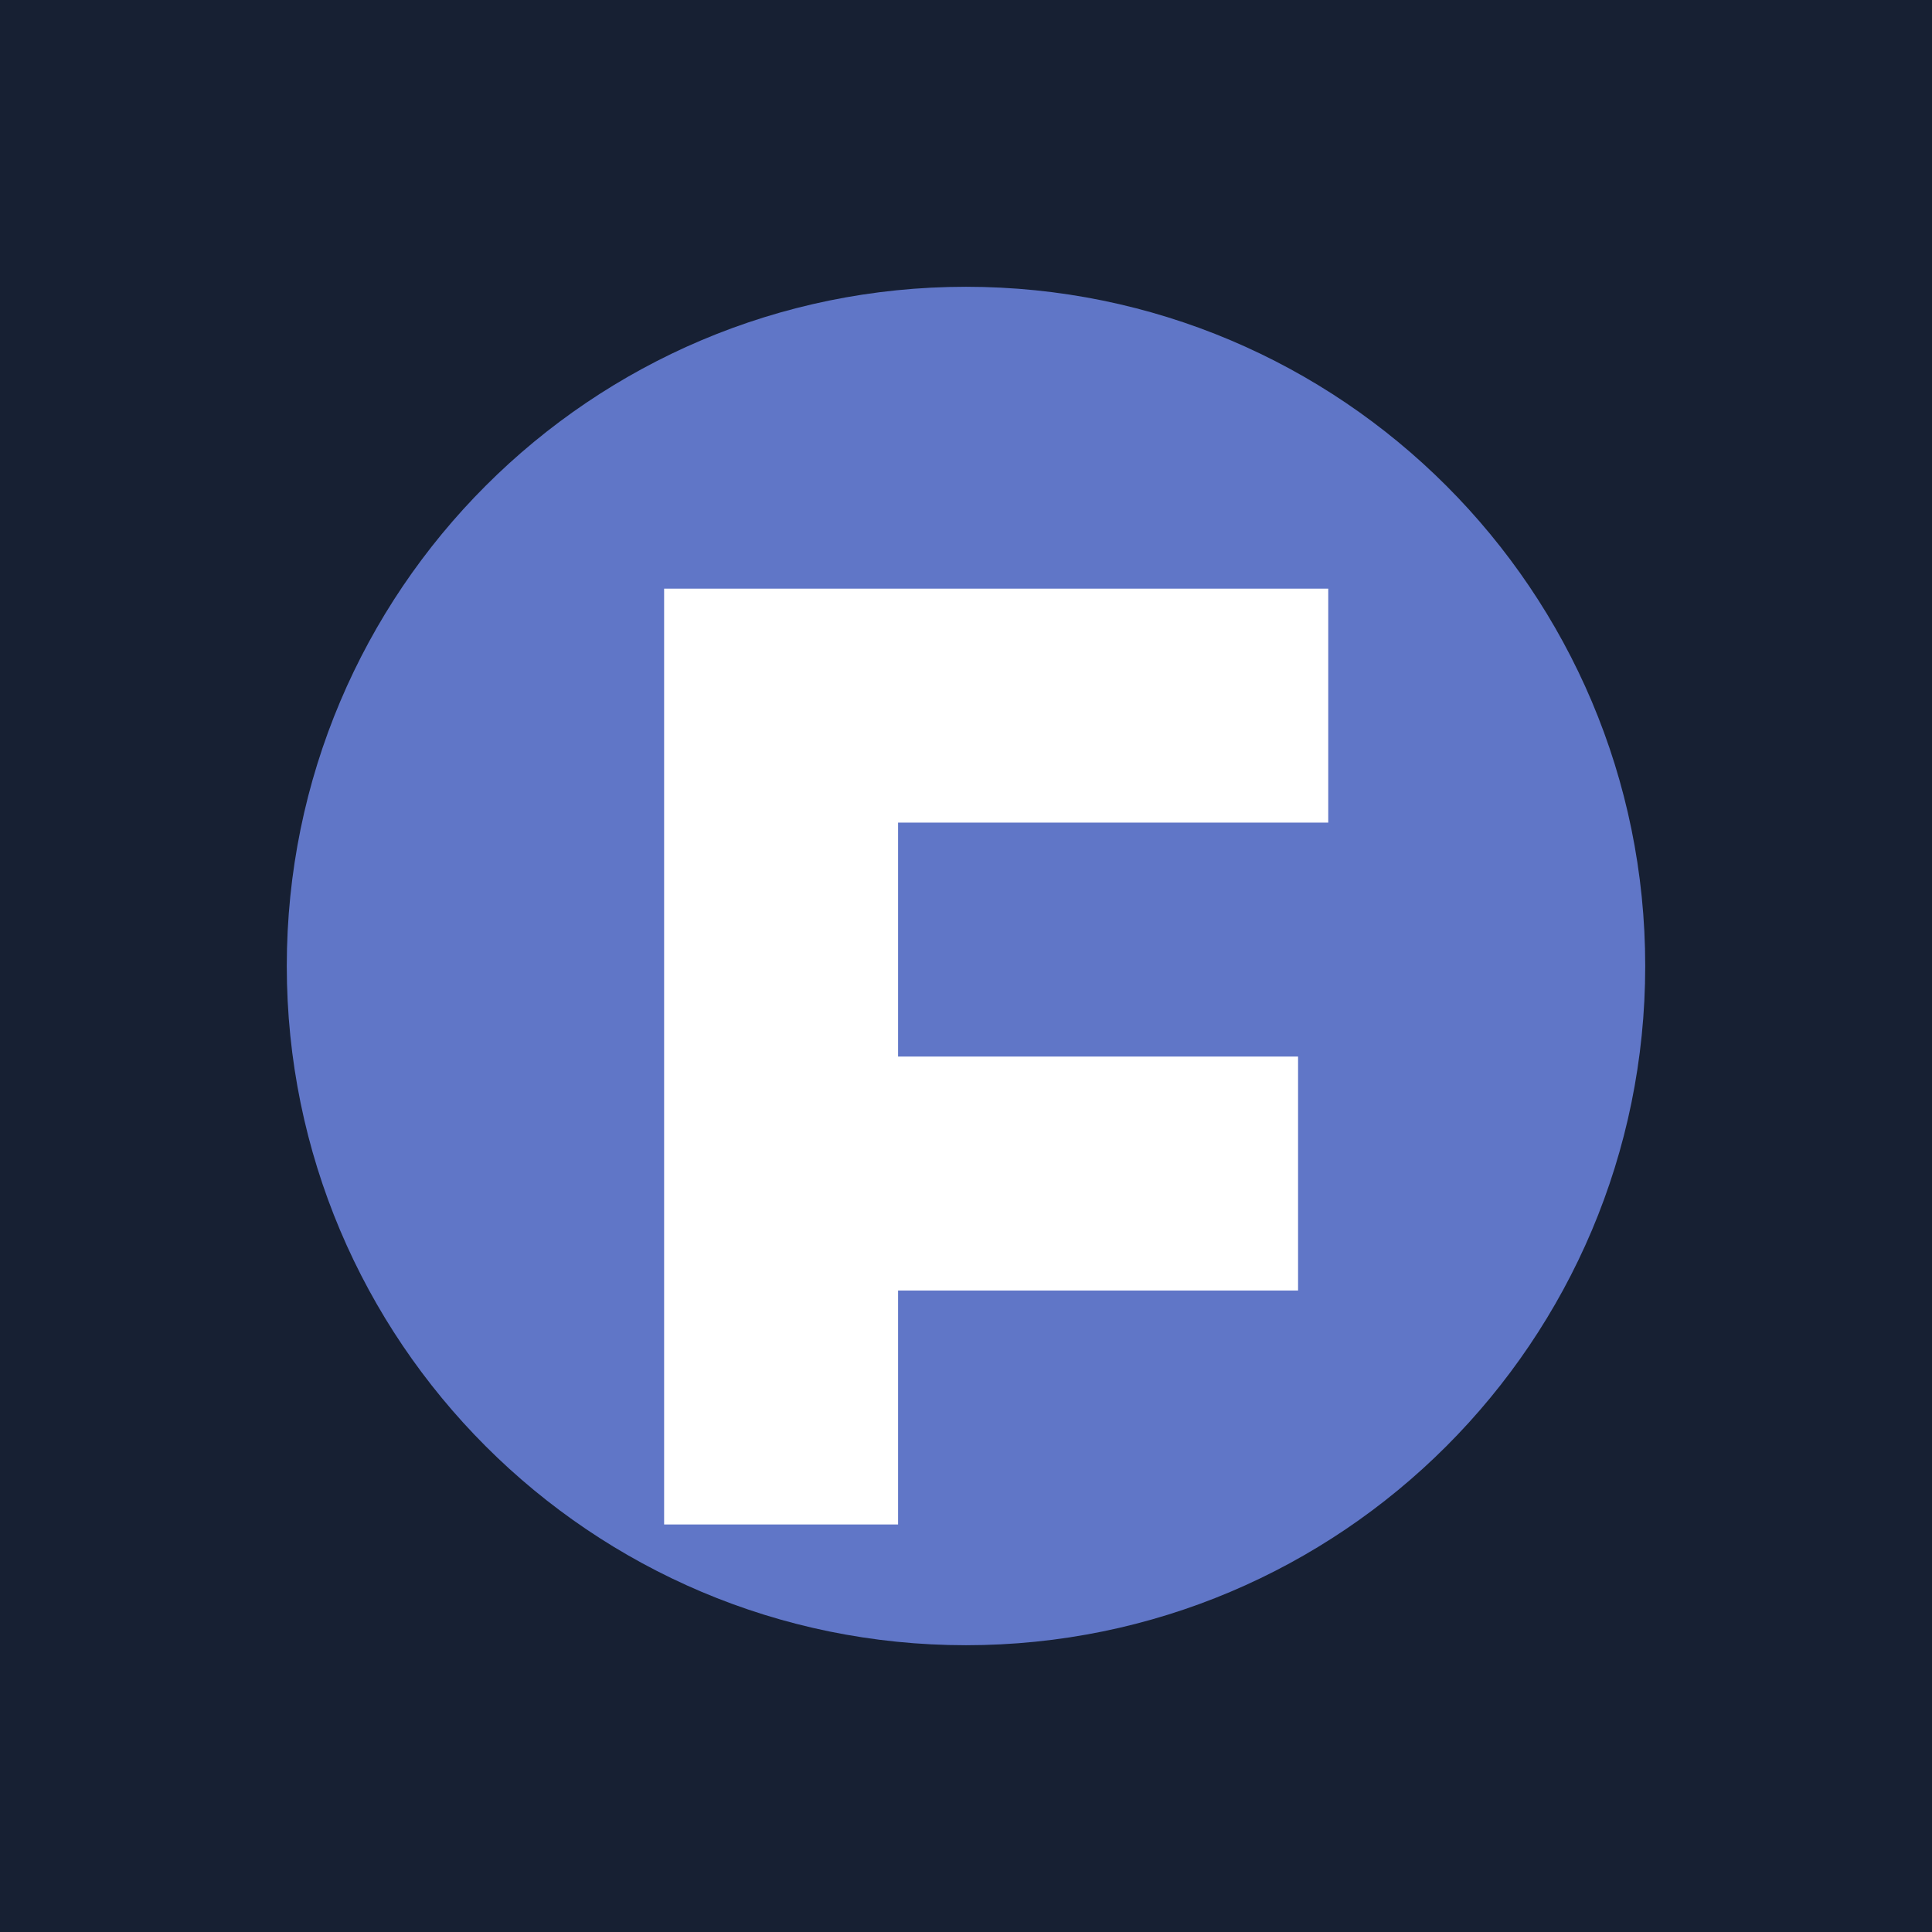
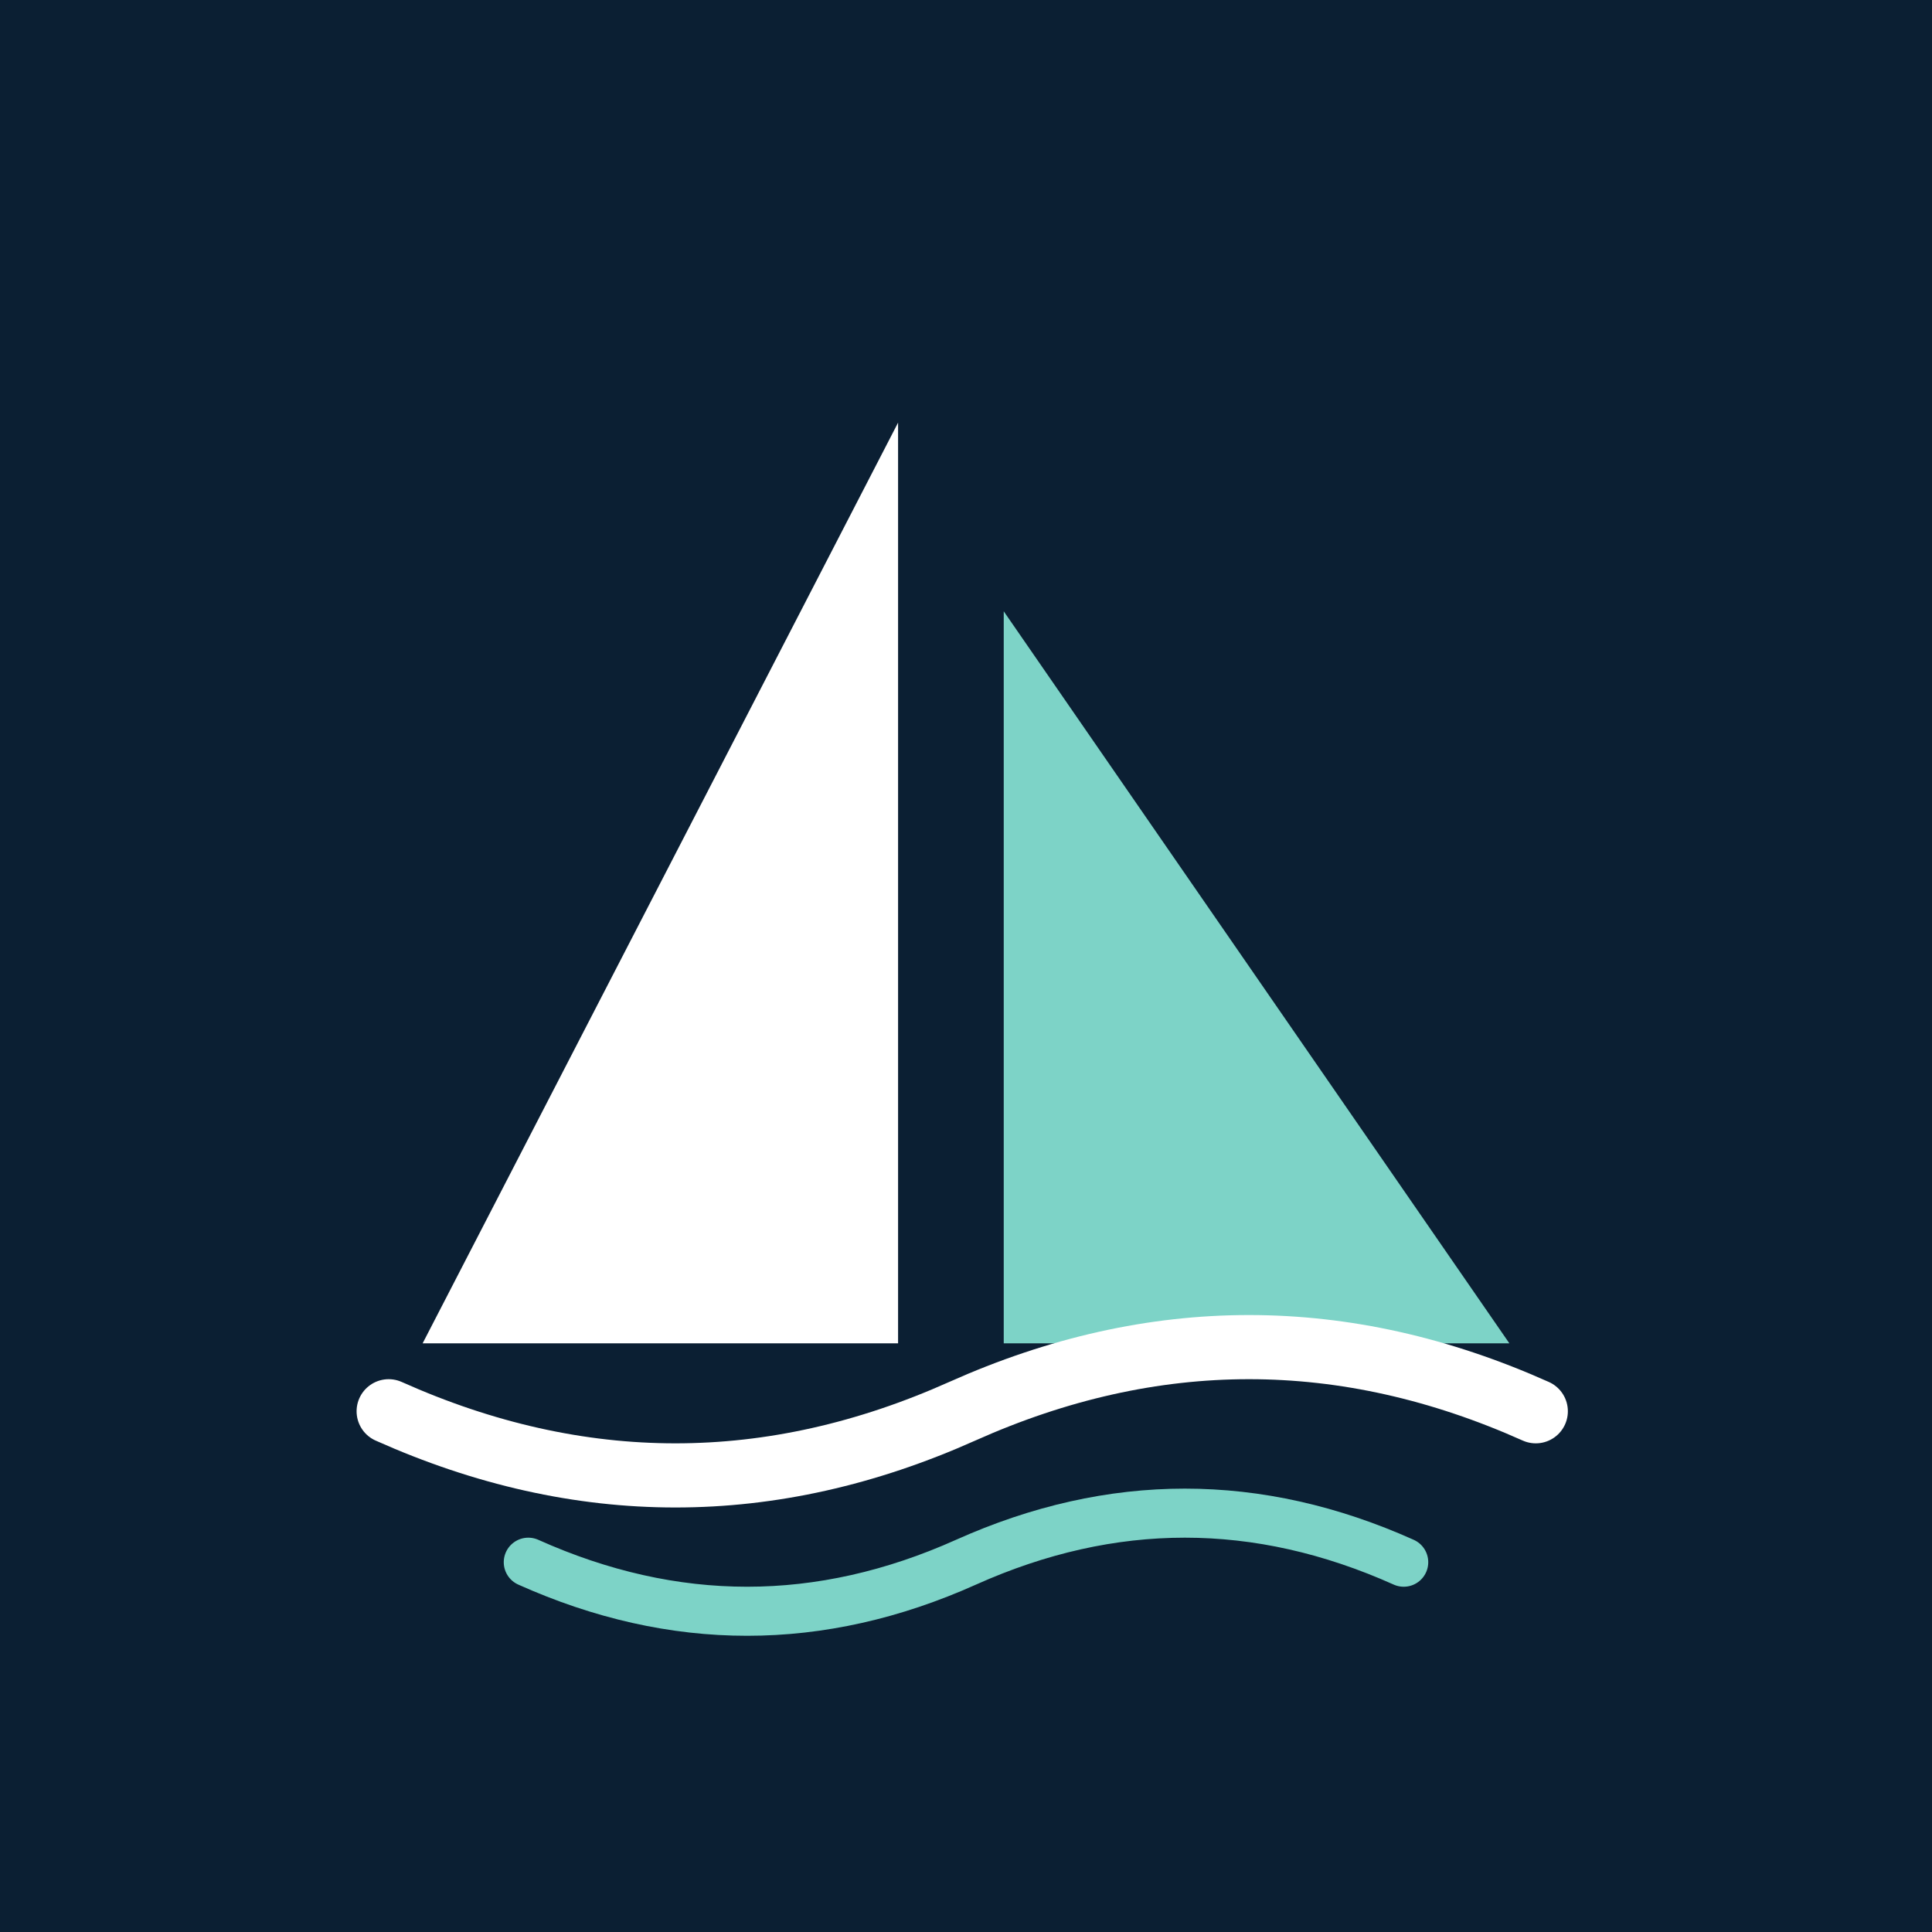
<svg xmlns="http://www.w3.org/2000/svg" viewBox="0 0 512 512">
-   <rect width="512" height="512" fill="#172033" />
-   <circle cx="256" cy="256" r="180" fill="#6076c7" />
-   <path d="M176 156h176v62H238v62h106v62H238v62h-62z" fill="#fff" />
+   <rect width="512" height="512" fill="#0B1F33" />
+   <path d="M238 112v244H112Z" fill="#FFFFFF" />
+   <path d="M266 162 400 356H266Z" fill="#7DD3C7" />
+   <path d="M103 374q76 34 152 0t152 0" fill="none" stroke="#FFFFFF" stroke-width="17" stroke-linecap="round" />
+   <path d="M140 414q58 26 116 0t116 0" fill="none" stroke="#7DD3C7" stroke-width="13" stroke-linecap="round" />
</svg>
